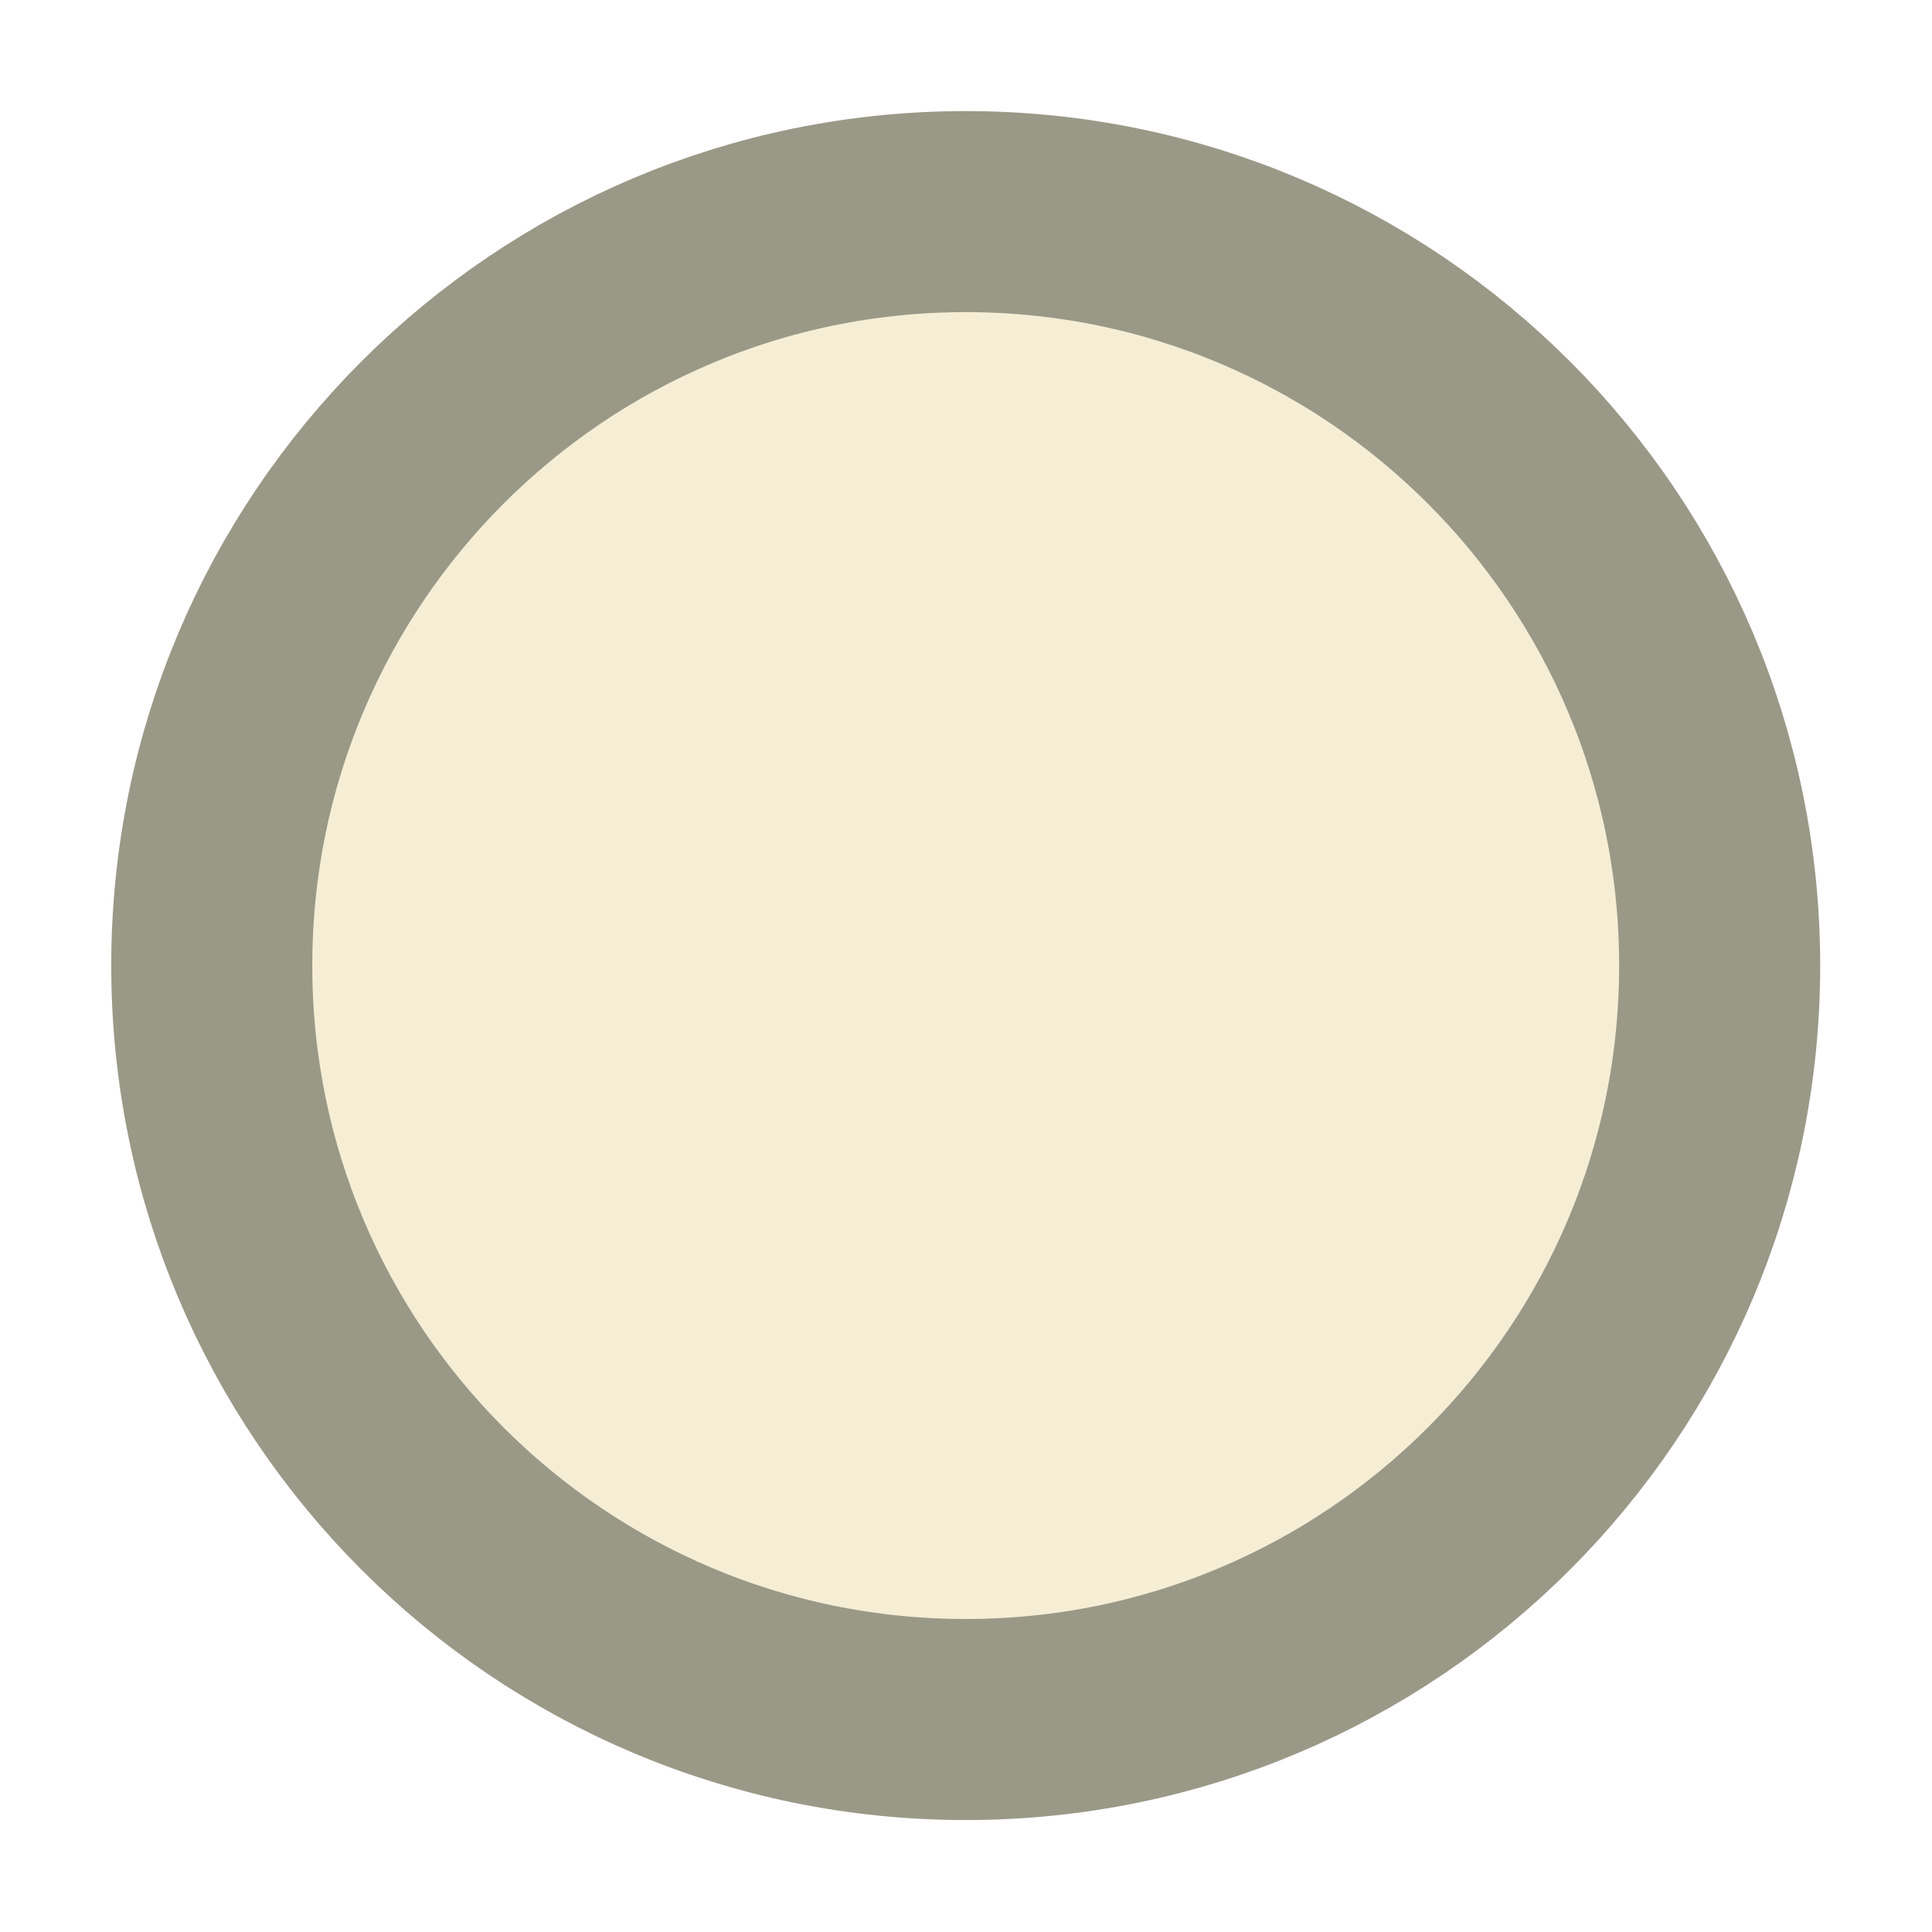
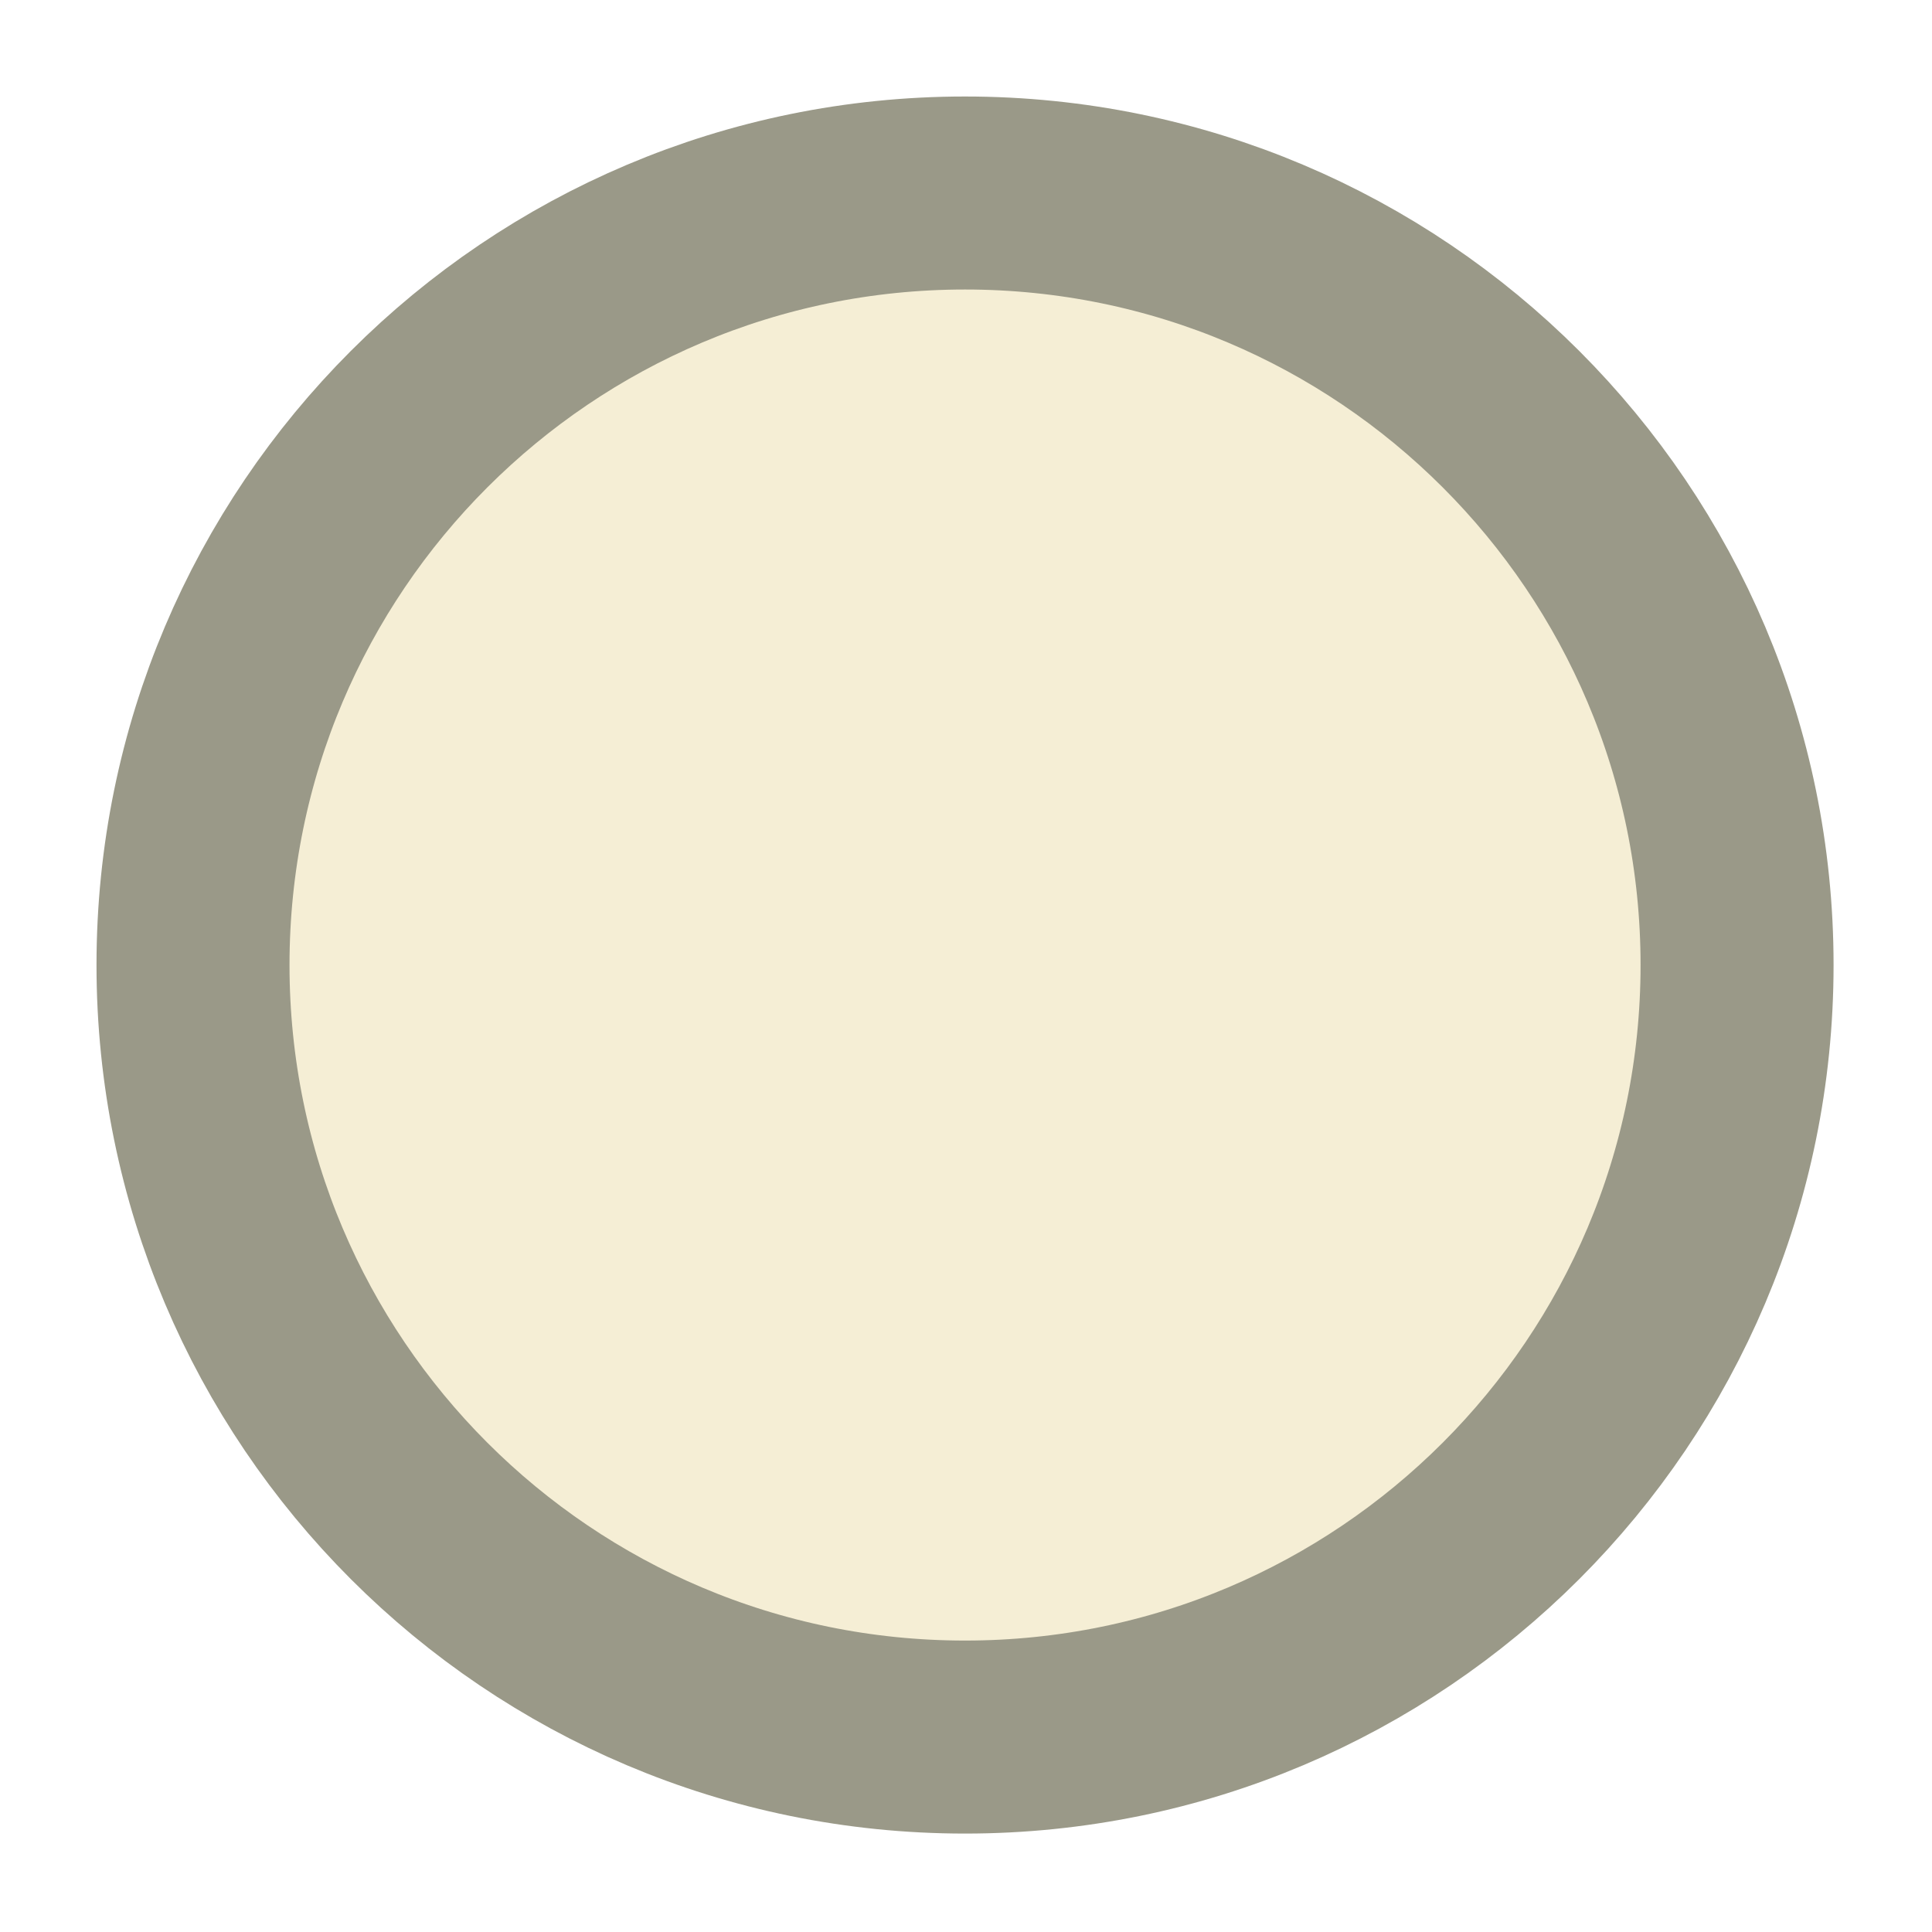
- <svg xmlns="http://www.w3.org/2000/svg" width="1001" height="1001" viewBox="0 0 1001 1001" fill="none">
-   <circle cx="500.352" cy="500.277" r="390.634" fill="#F5EED5" stroke="#9A9988" stroke-width="104.169" />
+ <svg xmlns="http://www.w3.org/2000/svg" width="1000" height="1000" viewBox="0 0 1001 1001" fill="none">
+   <circle cx="500" cy="500" r="400" fill="#F5EED5" stroke="#9A9988" stroke-width="100" />
</svg>
